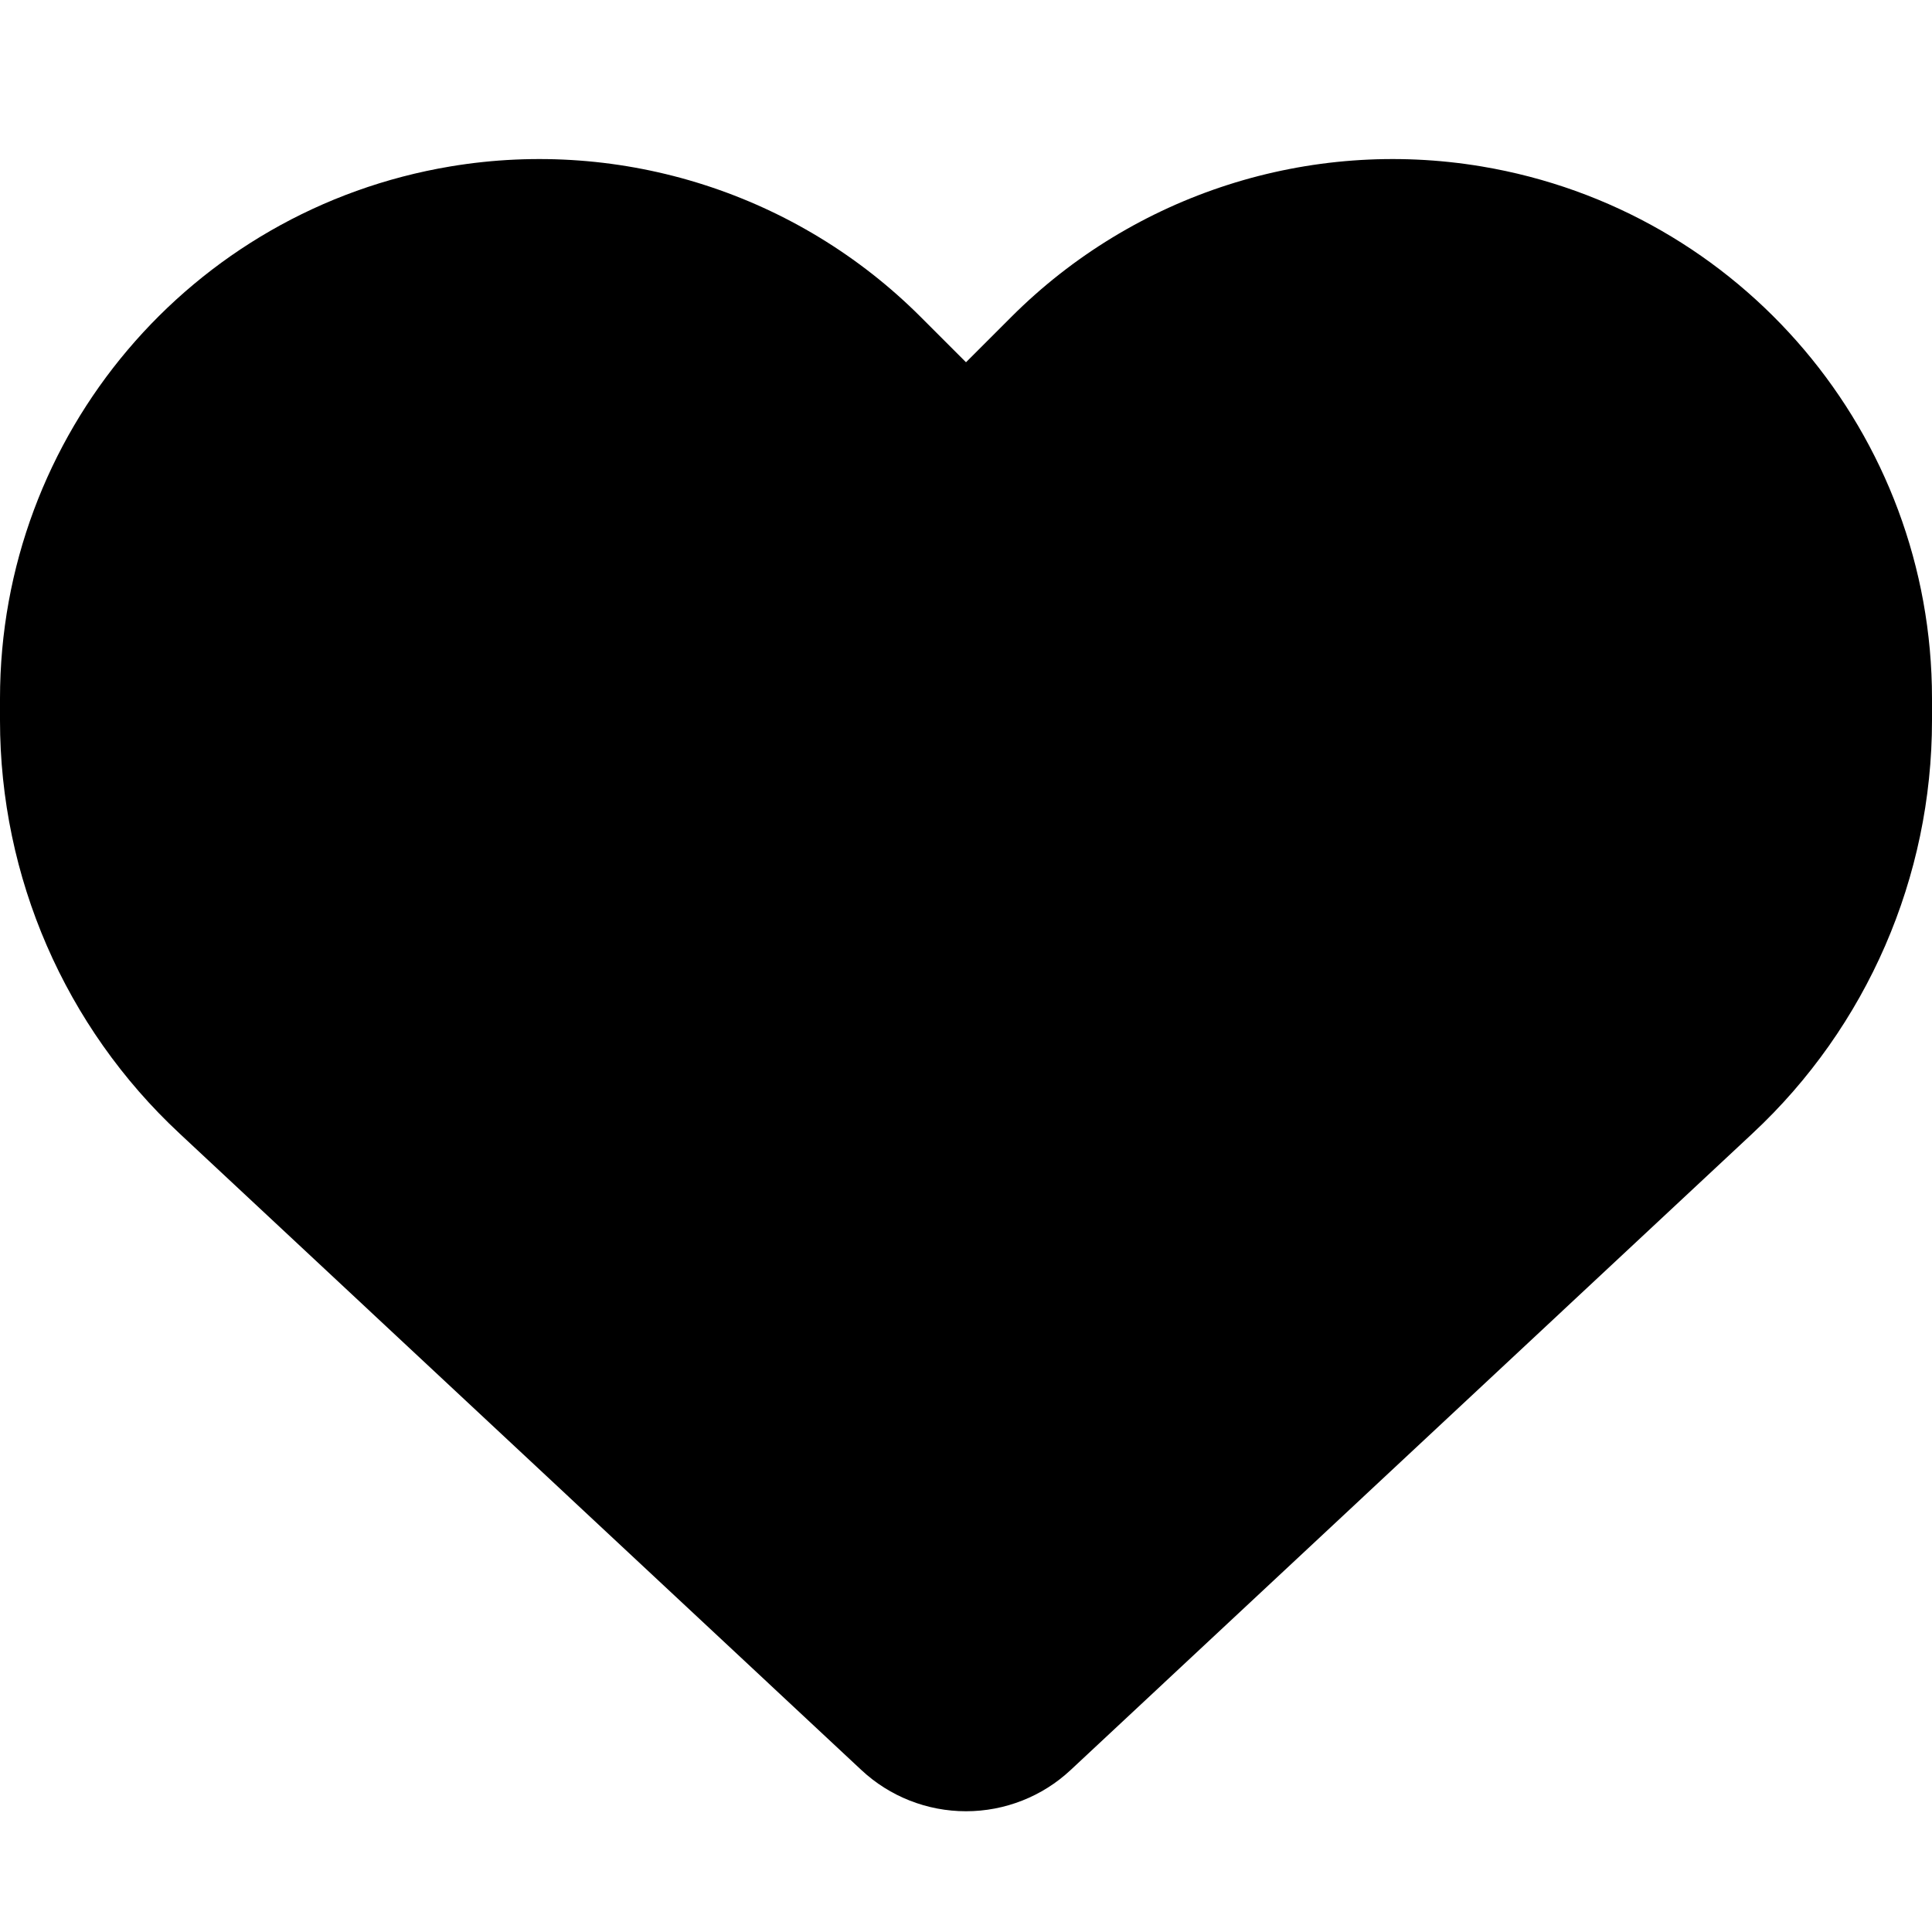
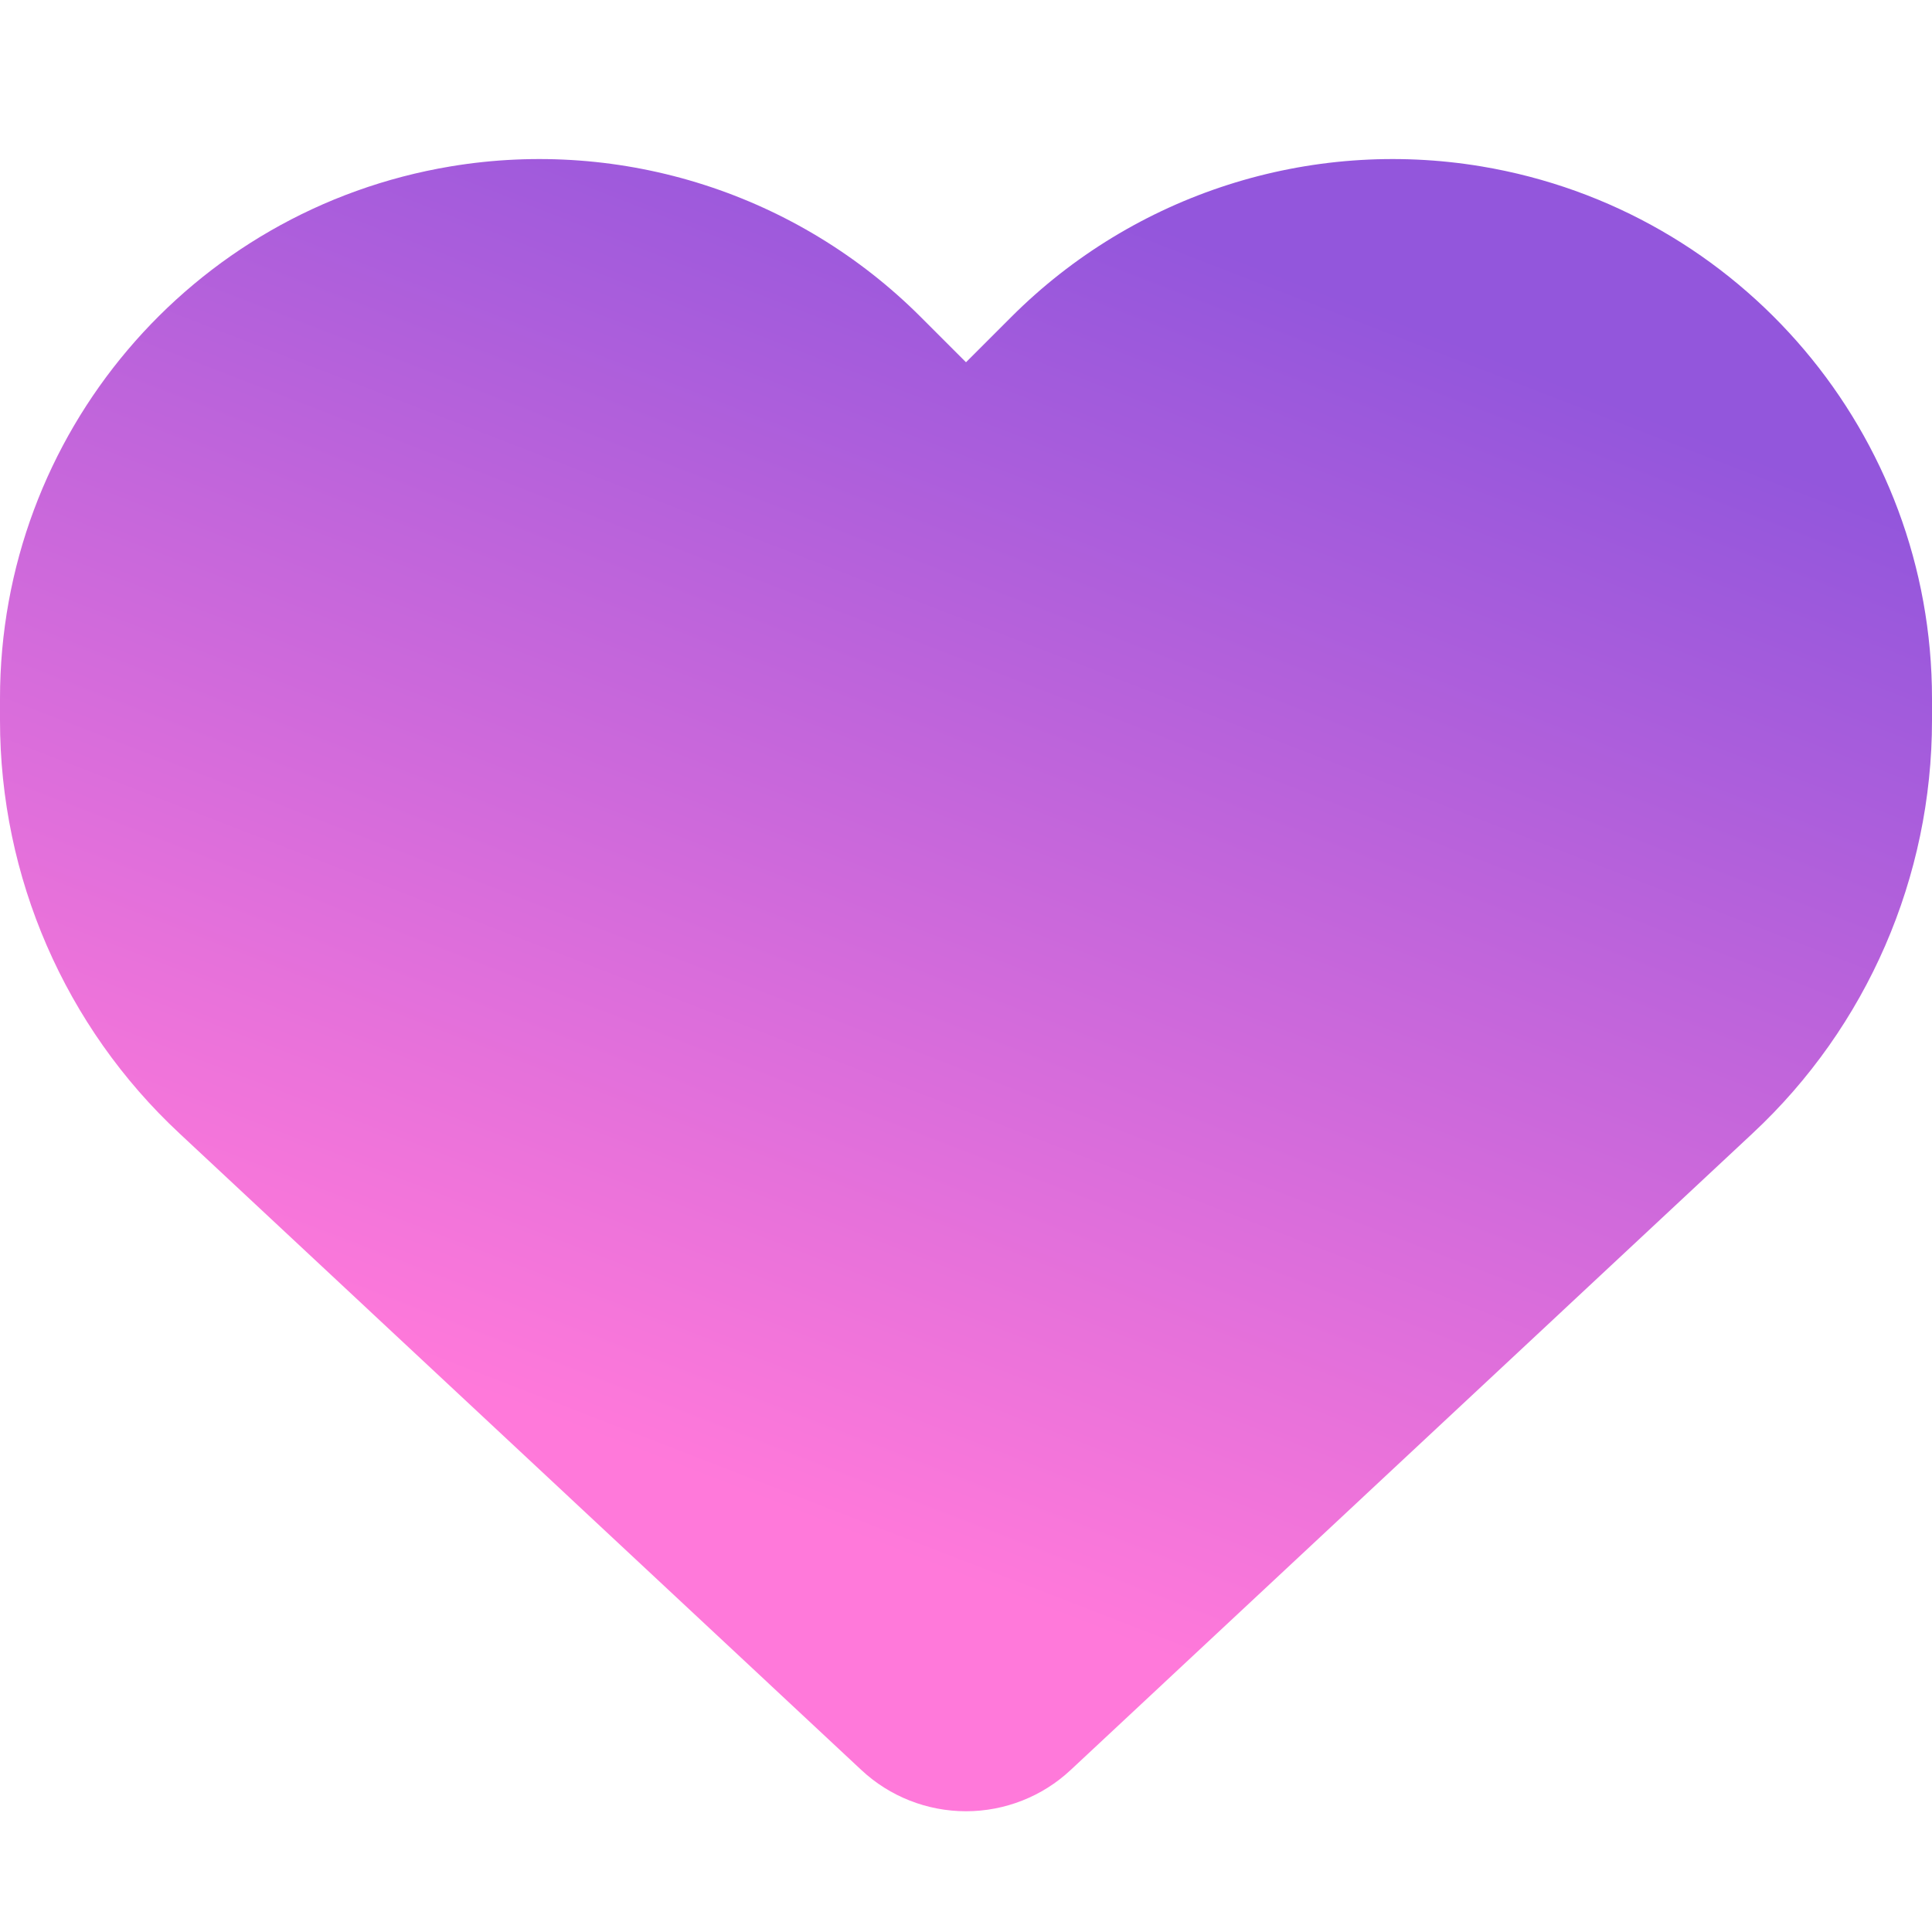
- <svg xmlns="http://www.w3.org/2000/svg" viewBox="0 0 512 512">
-   <path d="M47.6 300.4L228.3 469.1c7.5 7 17.4 10.9 27.7 10.9s20.2-3.9 27.7-10.9L464.4 300.4c30.4-28.3 47.6-68 47.6-109.5v-5.8c0-69.9-50.5-129.5-119.4-141C347 36.5 300.6 51.4 268 84L256 96 244 84c-32.6-32.6-79-47.5-124.6-39.9C50.5 55.6 0 115.2 0 185.1v5.8c0 41.5 17.2 81.2 47.6 109.5z" />
+ <svg xmlns="http://www.w3.org/2000/svg" version="1.1" id="Calque_1" x="0px" y="0px" viewBox="0 0 512 512" style="enable-background:new 0 0 512 512;" xml:space="preserve">
+   <style type="text/css">
+ 	.st0{fill:url(#SVGID_1_);}
+ </style>
+   <linearGradient id="SVGID_1_" gradientUnits="userSpaceOnUse" x1="306.221" y1="59.057" x2="178.29" y2="389.097">
+     <stop offset="0" style="stop-color:#9356DC" />
+     <stop offset="1" style="stop-color:#FF79DA" />
+   </linearGradient>
+   <path class="st0" d="M47.6,300.4l180.7,168.7c7.5,7,17.4,10.9,27.7,10.9c10.3,0,20.2-3.9,27.7-10.9l180.7-168.7  c30.4-28.3,47.6-68,47.6-109.5v-5.8c0-69.9-50.5-129.5-119.4-141C347,36.5,300.6,51.4,268,84l-12,12l-12-12  c-32.6-32.6-79-47.5-124.6-39.9C50.5,55.6,0,115.2,0,185.1v5.8C0,232.4,17.2,272.1,47.6,300.4L47.6,300.4z" />
</svg>
